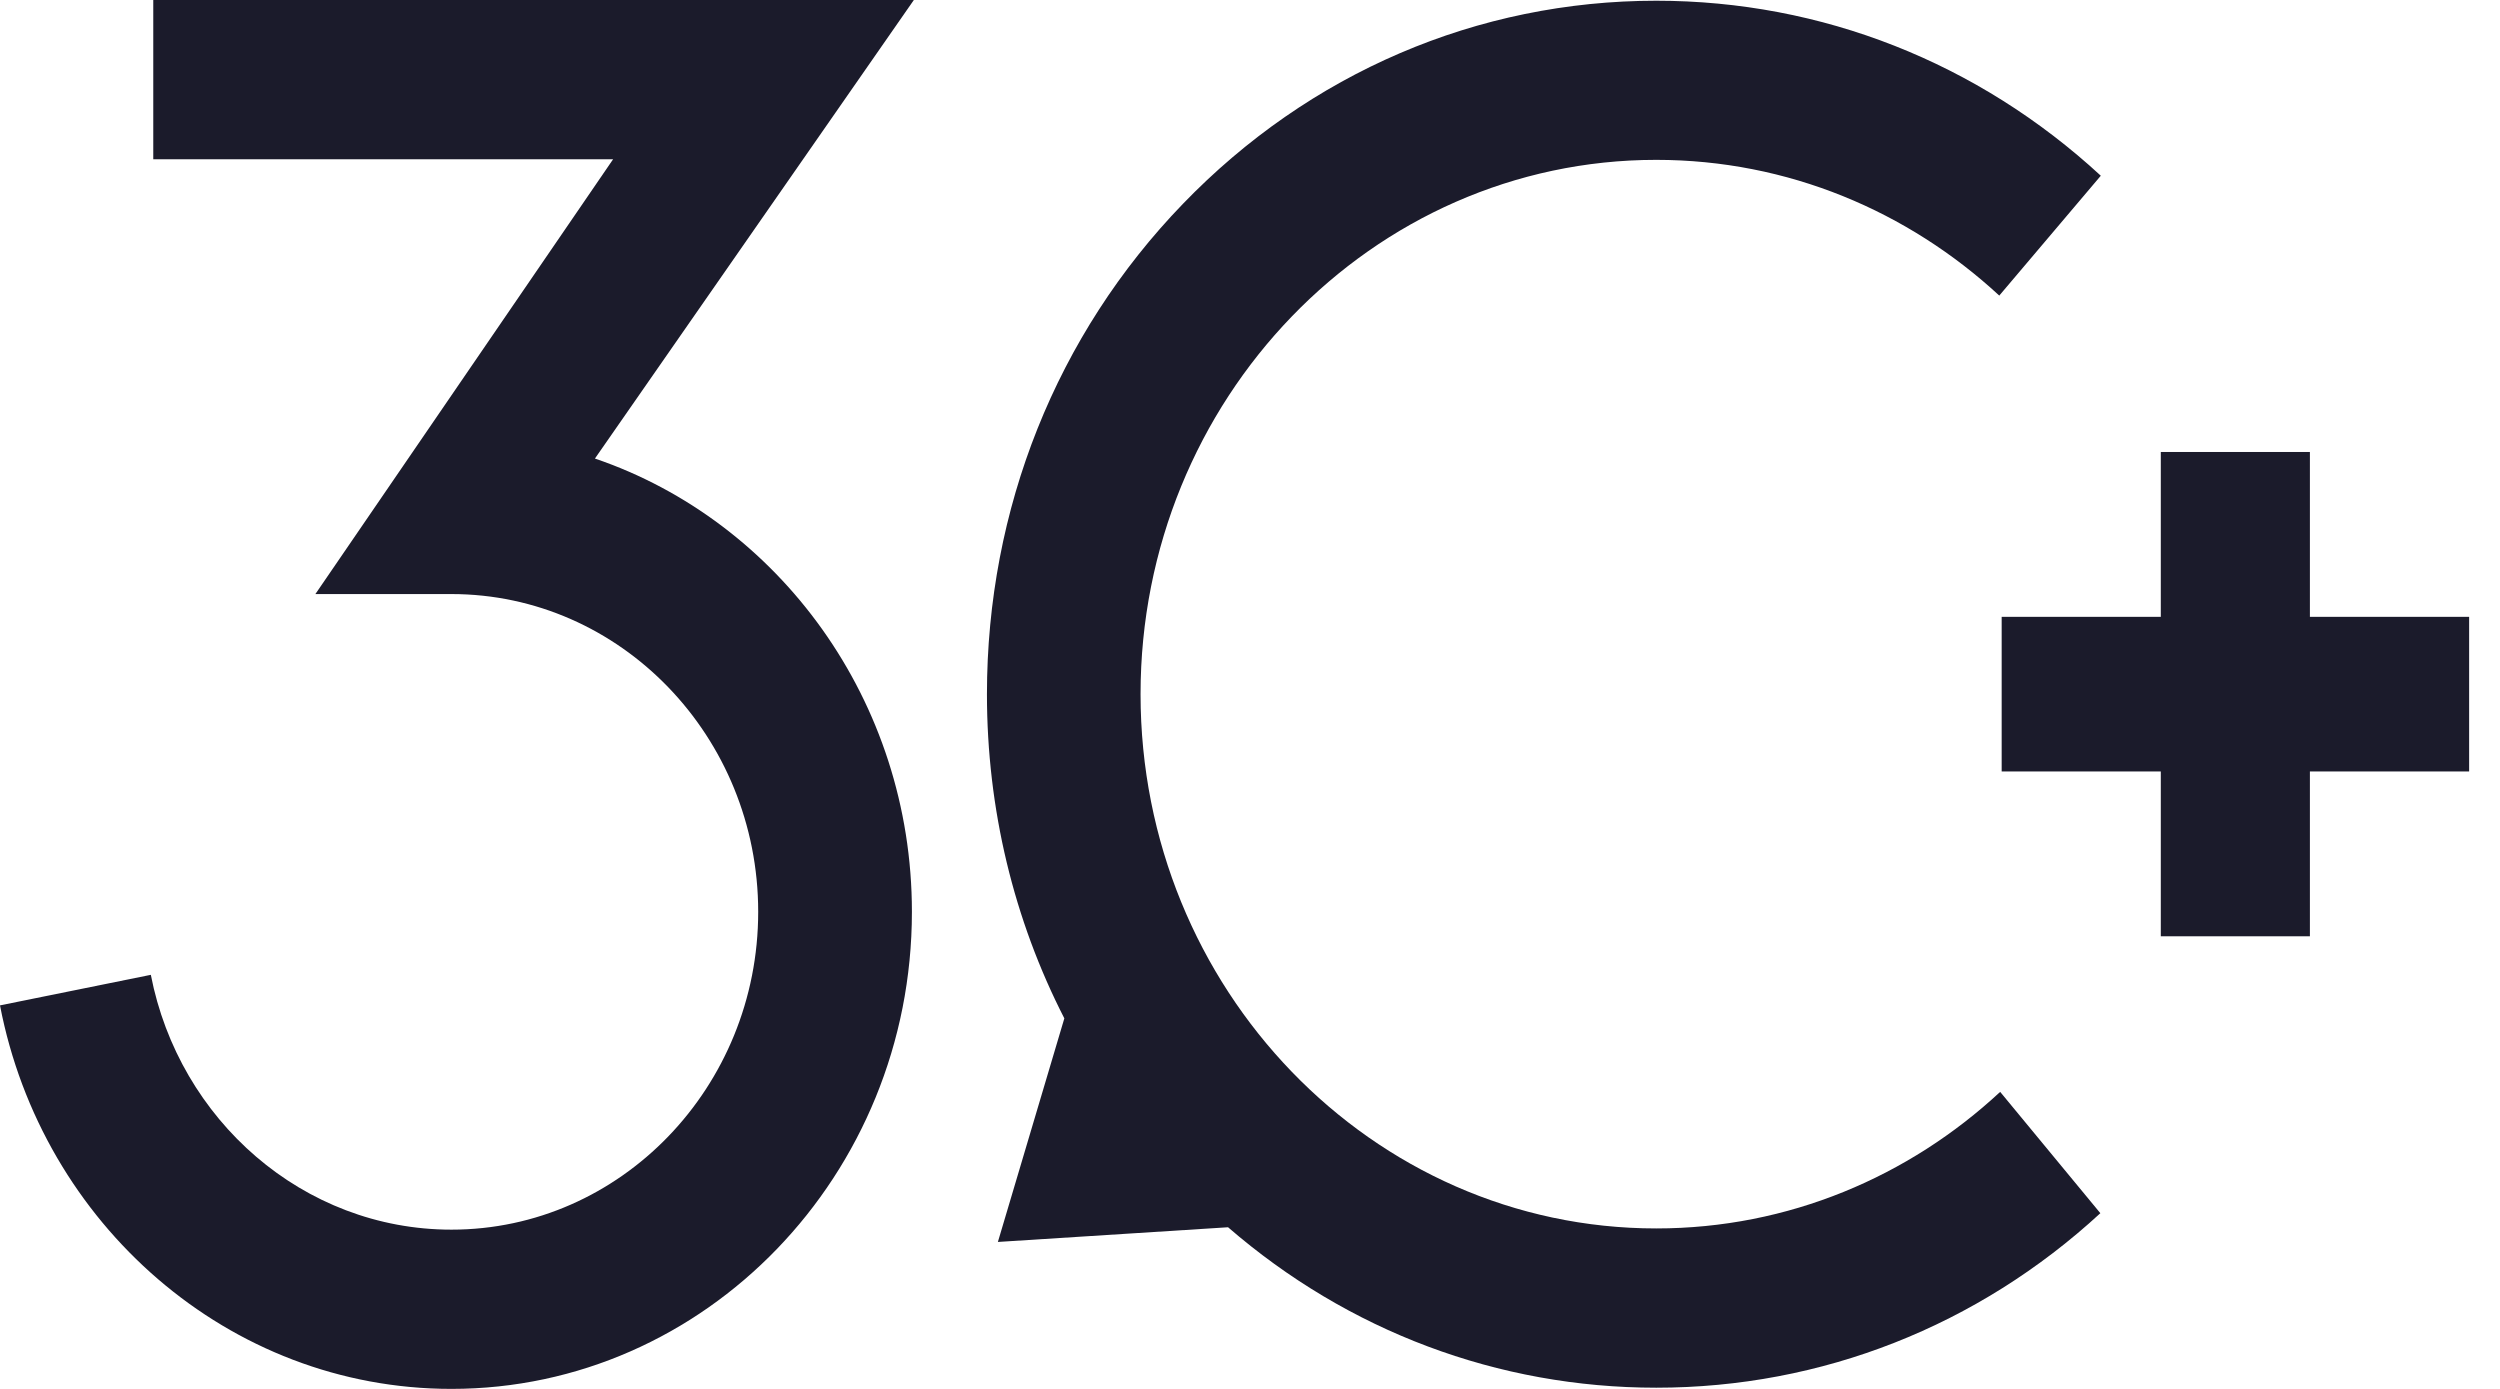
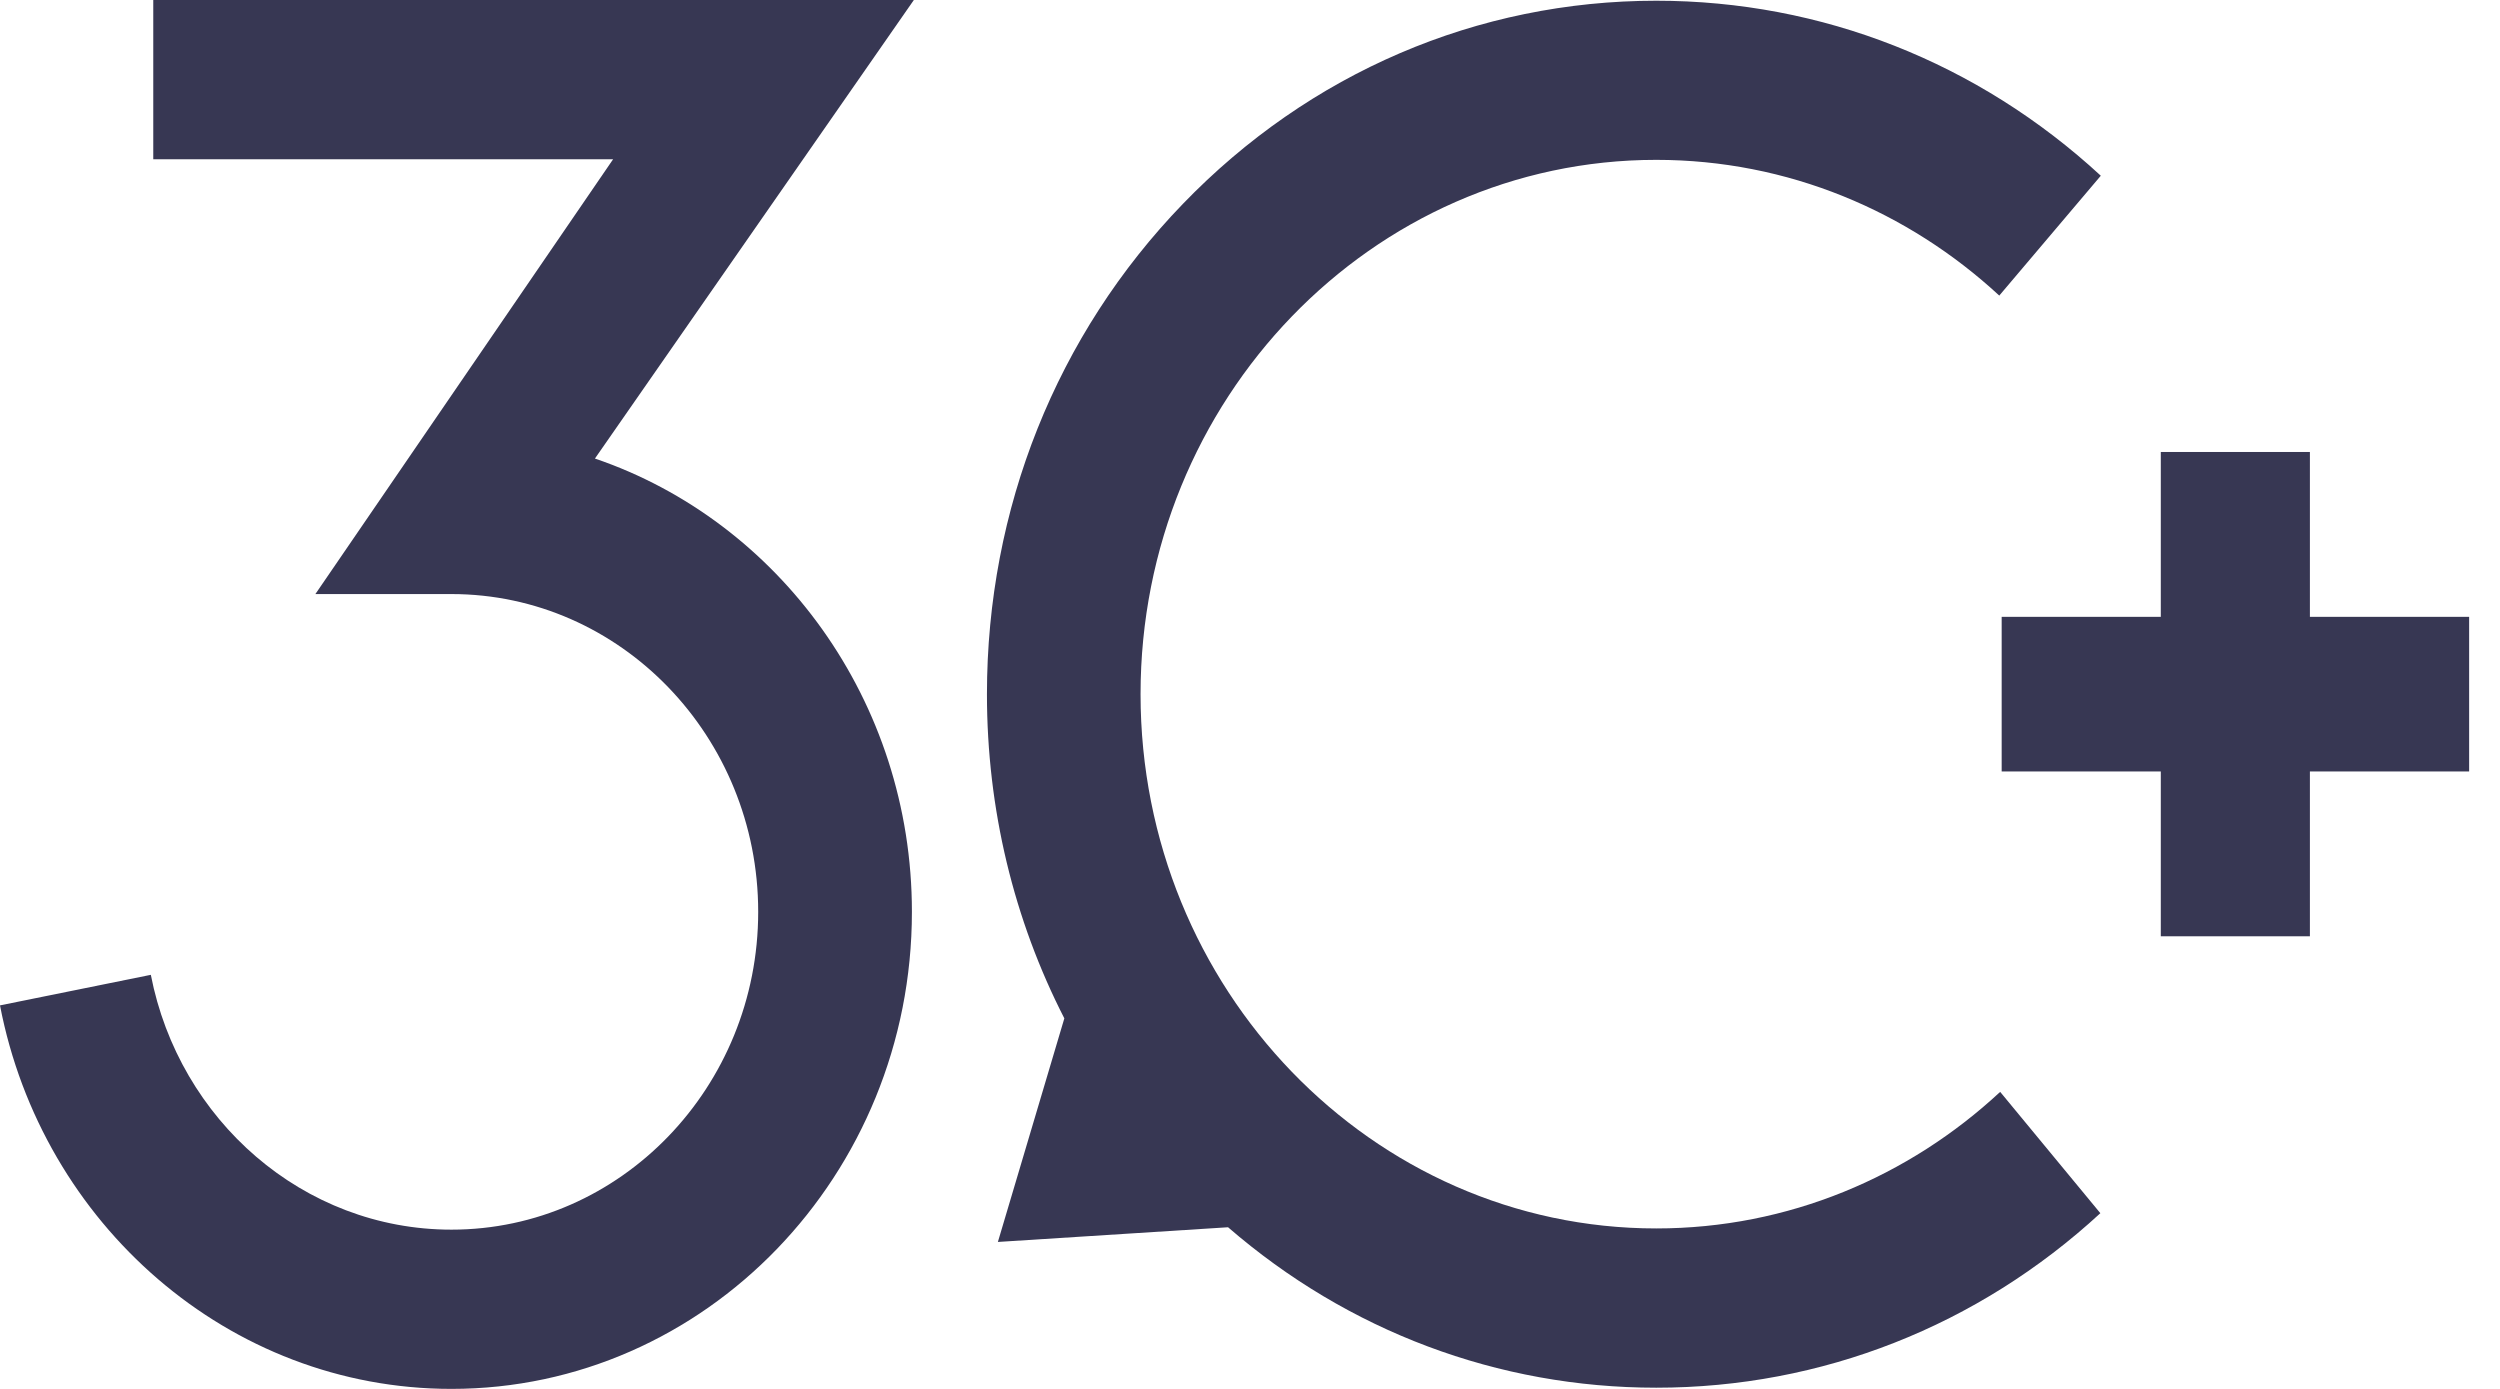
<svg xmlns="http://www.w3.org/2000/svg" width="72" height="40" viewBox="0 0 72 40" fill="none">
  <g id="Group 48095429">
    <g id="Group">
-       <path id="Vector" d="M71.111 17.765H66.525V13.017H62.231V17.765H57.648V22.218H62.231V26.965H66.525V22.218H71.111V17.765Z" fill="#1B1B2B" />
-       <path id="Vector_2" d="M17.134 13.206L26.319 0H4.414V4.586H17.658L9.083 17.109H13.002C17.873 17.109 21.836 21.215 21.836 26.261C21.836 31.308 17.873 35.414 13.002 35.414C8.731 35.414 5.156 32.256 4.344 28.075L0 28.955C1.21 35.245 6.582 40 13.002 40C20.314 40 26.263 33.837 26.263 26.261C26.263 20.18 22.429 15.01 17.134 13.206Z" fill="#1B1B2B" />
-       <path id="Vector_3" d="M57.605 31.446C54.976 33.888 51.504 35.379 47.7 35.379C39.513 35.379 32.848 28.477 32.848 19.992C32.848 11.506 39.51 4.604 47.7 4.604C51.49 4.604 54.952 6.084 57.579 8.513L60.503 5.061C56.972 1.804 52.469 0.021 47.7 0.021C42.551 0.021 37.709 2.099 34.068 5.871C30.427 9.64 28.424 14.656 28.424 19.992C28.424 23.3 29.197 26.488 30.653 29.329L28.739 35.768L35.368 35.345C38.823 38.337 43.141 39.966 47.7 39.966C52.462 39.966 56.962 38.19 60.49 34.94L57.605 31.446Z" fill="#1B1B2B" />
+       <path id="Vector" d="M71.111 17.765H66.525V13.017H62.231V17.765H57.648V22.218H62.231V26.965H66.525V22.218H71.111V17.765Z" fill="#373753" />
+       <path id="Vector_2" d="M17.134 13.206L26.319 0H4.414V4.586H17.658L9.083 17.109H13.002C17.873 17.109 21.836 21.215 21.836 26.261C21.836 31.308 17.873 35.414 13.002 35.414C8.731 35.414 5.156 32.256 4.344 28.075L0 28.955C1.21 35.245 6.582 40 13.002 40C20.314 40 26.263 33.837 26.263 26.261C26.263 20.18 22.429 15.01 17.134 13.206Z" fill="#373753" />
+       <path id="Vector_3" d="M57.605 31.446C54.976 33.888 51.504 35.379 47.7 35.379C39.513 35.379 32.848 28.477 32.848 19.992C32.848 11.506 39.51 4.604 47.7 4.604C51.49 4.604 54.952 6.084 57.579 8.513L60.503 5.061C56.972 1.804 52.469 0.021 47.7 0.021C42.551 0.021 37.709 2.099 34.068 5.871C30.427 9.64 28.424 14.656 28.424 19.992C28.424 23.3 29.197 26.488 30.653 29.329L28.739 35.768L35.368 35.345C38.823 38.337 43.141 39.966 47.7 39.966C52.462 39.966 56.962 38.19 60.49 34.94L57.605 31.446Z" fill="#373753" />
    </g>
  </g>
</svg>
